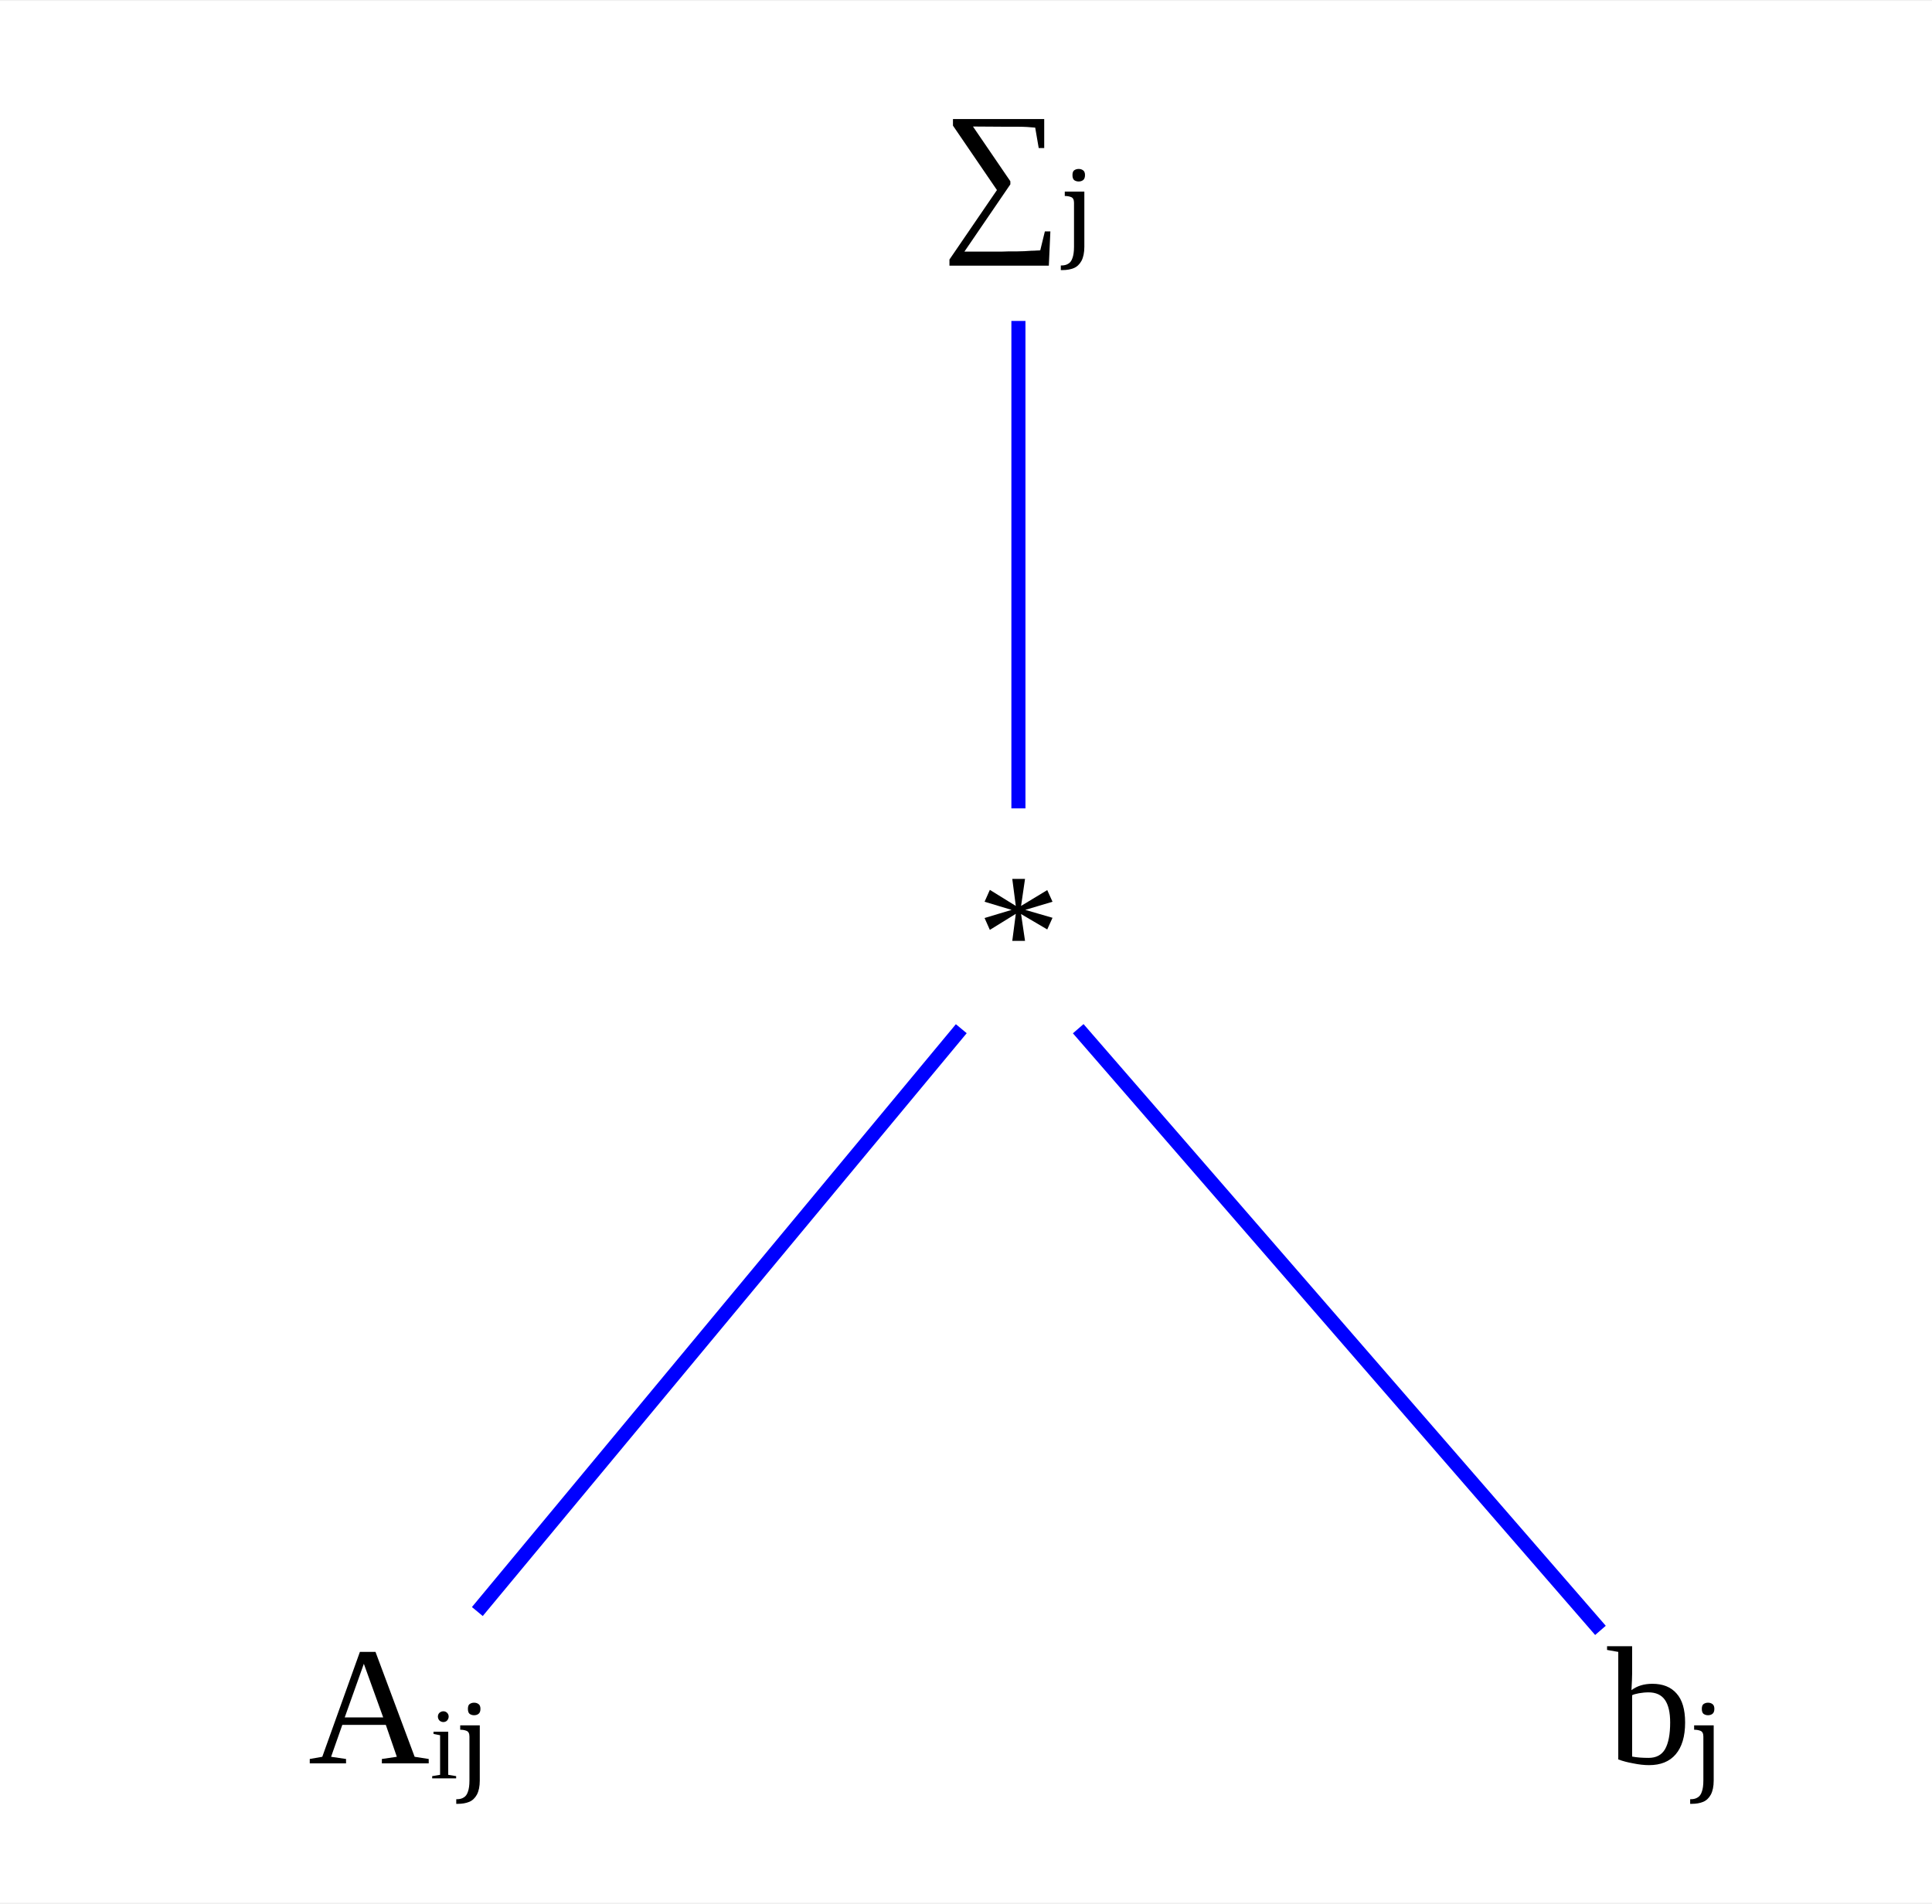
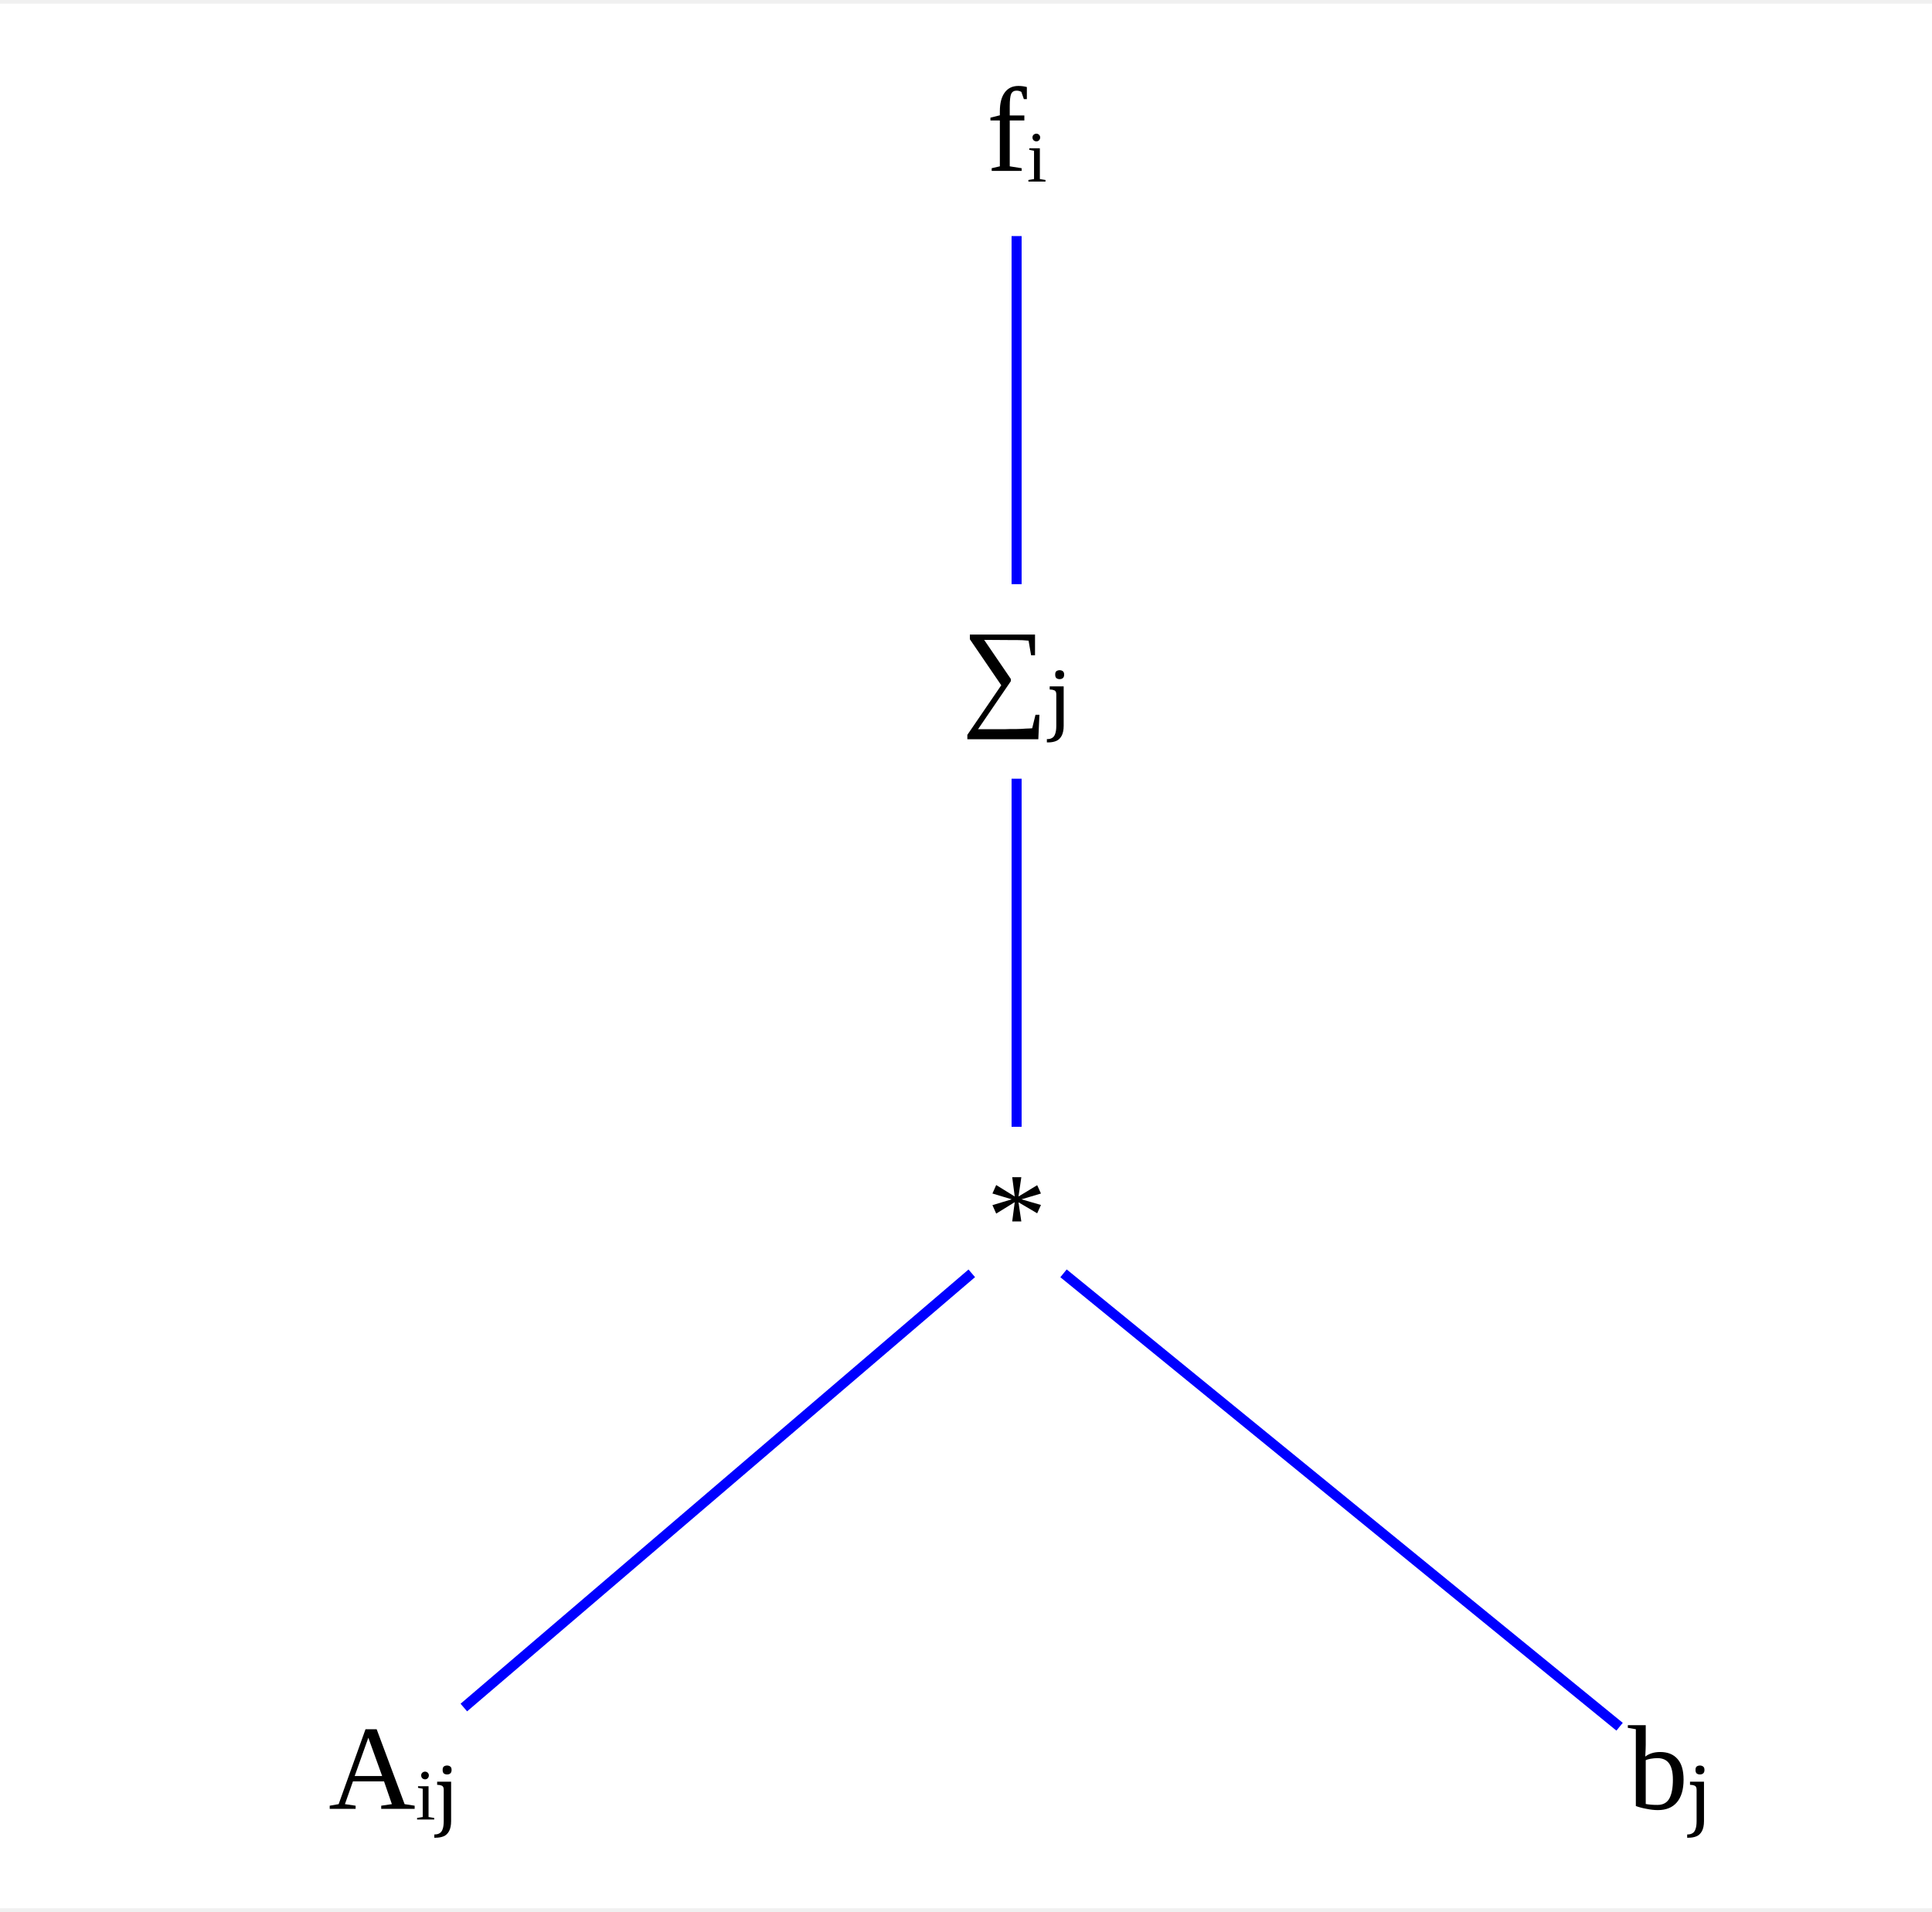
- <svg xmlns="http://www.w3.org/2000/svg" width="137pt" height="135pt" viewBox="0.00 0.00 137.29 135.15">
-   <g id="graph0" class="graph" transform="scale(1 1) rotate(0) translate(4 131.15)">
-     <polygon fill="white" stroke="none" points="-4,4 -4,-131.15 133.29,-131.15 133.29,4 -4,4" />
+ <svg xmlns="http://www.w3.org/2000/svg" width="192pt" height="190pt" viewBox="0.00 0.00 192.27 189.54">
+   <g id="graph0" class="graph" transform="scale(1 1) rotate(0) translate(4 185.54)">
+     <polygon fill="white" stroke="none" points="-4,4 -4,-185.54 188.27,-185.54 188.27,4 -4,4" />
    <g id="node1" class="node">
-       <ellipse fill="#ffffff" stroke="#ffffff" cx="68.37" cy="-64" rx="4.9" ry="9.39" />
-       <text text-anchor="middle" x="68.37" y="-60.9" font-family="Times New Roman,serif" font-size="12.00" fill="#000000">*</text>
+       <ellipse fill="#ffffff" stroke="#ffffff" cx="97.17" cy="-64" rx="4.9" ry="9.39" />
+       <text text-anchor="middle" x="97.17" y="-60.9" font-family="Times New Roman,serif" font-size="12.00" fill="#000000">*</text>
+     </g>
+     <g id="node4" class="node">
+       <ellipse fill="#ffffff" stroke="#ffffff" cx="35.17" cy="-9" rx="9.39" ry="9.39" />
+       <text text-anchor="middle" x="35.17" y="-5.9" font-family="Times New Roman,serif" font-size="12.00" fill="#000000">Aᵢⱼ</text>
+     </g>
+     <g id="edge1" class="edge">
+       <path fill="none" stroke="#0000ff" d="M92.71,-59.19C82.05,-50.07 55.01,-26.96 42.16,-15.98" />
+       <polygon fill="#0000ff" stroke="#0000ff" points="42.16,-15.98 42.16,-15.98 42.16,-15.98 42.16,-15.98" />
+     </g>
+     <g id="node5" class="node">
+       <ellipse fill="#ffffff" stroke="#ffffff" cx="162.17" cy="-9" rx="5.82" ry="9.39" />
+       <text text-anchor="middle" x="162.17" y="-5.9" font-family="Times New Roman,serif" font-size="12.00" fill="#000000">bⱼ</text>
+     </g>
+     <g id="edge2" class="edge">
+       <path fill="none" stroke="#0000ff" d="M101.84,-59.19C113.72,-49.5 144.97,-24.02 157.18,-14.07" />
+       <polygon fill="#0000ff" stroke="#0000ff" points="157.18,-14.07 157.18,-14.07 157.18,-14.07 157.18,-14.07" />
+     </g>
+     <g id="node2" class="node">
+       <ellipse fill="#ffffff" stroke="#ffffff" cx="97.17" cy="-118" rx="7.14" ry="9.39" />
+       <text text-anchor="middle" x="97.17" y="-114.9" font-family="Times New Roman,serif" font-size="12.00" fill="#000000">∑ⱼ</text>
+     </g>
+     <g id="edge3" class="edge">
+       <path fill="none" stroke="#0000ff" d="M97.17,-108.41C97.17,-98.84 97.17,-83.43 97.17,-73.77" />
+       <polygon fill="#0000ff" stroke="#0000ff" points="97.17,-73.77 97.17,-73.77 97.17,-73.77 97.17,-73.77" />
    </g>
    <g id="node3" class="node">
-       <ellipse fill="#ffffff" stroke="#ffffff" cx="24.37" cy="-9" rx="9.39" ry="9.39" />
-       <text text-anchor="middle" x="24.37" y="-5.9" font-family="Times New Roman,serif" font-size="12.00" fill="#000000">Aᵢⱼ</text>
+       <ellipse fill="#ffffff" stroke="#ffffff" cx="97.17" cy="-172" rx="4.5" ry="9.39" />
+       <text text-anchor="middle" x="97.17" y="-168.9" font-family="Times New Roman,serif" font-size="12.00" fill="#000000">fᵢ</text>
    </g>
-     <g id="edge1" class="edge">
-       <path fill="none" stroke="#0000ff" d="M64.31,-58.11C56.4,-48.58 38.9,-27.5 29.92,-16.69" />
-       <polygon fill="#0000ff" stroke="#0000ff" points="29.92,-16.69 29.92,-16.69 29.92,-16.69 29.92,-16.69" />
-     </g>
-     <g id="node4" class="node">
-       <ellipse fill="#ffffff" stroke="#ffffff" cx="114.37" cy="-9" rx="5.82" ry="9.39" />
-       <text text-anchor="middle" x="114.37" y="-5.9" font-family="Times New Roman,serif" font-size="12.00" fill="#000000">bⱼ</text>
-     </g>
-     <g id="edge2" class="edge">
-       <path fill="none" stroke="#0000ff" d="M72.62,-58.11C81.25,-48.17 100.78,-25.66 109.73,-15.35" />
-       <polygon fill="#0000ff" stroke="#0000ff" points="109.73,-15.35 109.73,-15.35 109.73,-15.35 109.73,-15.35" />
-     </g>
-     <g id="node2" class="node">
-       <ellipse fill="#ffffff" stroke="#ffffff" cx="68.37" cy="-118" rx="7.14" ry="9.39" />
-       <text text-anchor="middle" x="68.37" y="-114.9" font-family="Times New Roman,serif" font-size="12.00" fill="#000000">∑ⱼ</text>
-     </g>
-     <g id="edge3" class="edge">
-       <path fill="none" stroke="#0000ff" d="M68.37,-108.41C68.37,-98.84 68.37,-83.43 68.37,-73.77" />
-       <polygon fill="#0000ff" stroke="#0000ff" points="68.37,-73.77 68.37,-73.77 68.37,-73.77 68.37,-73.77" />
+     <g id="edge4" class="edge">
+       <path fill="none" stroke="#0000ff" d="M97.17,-162.41C97.17,-152.84 97.17,-137.43 97.17,-127.77" />
+       <polygon fill="#0000ff" stroke="#0000ff" points="97.17,-127.77 97.17,-127.77 97.17,-127.77 97.17,-127.77" />
    </g>
  </g>
</svg>
